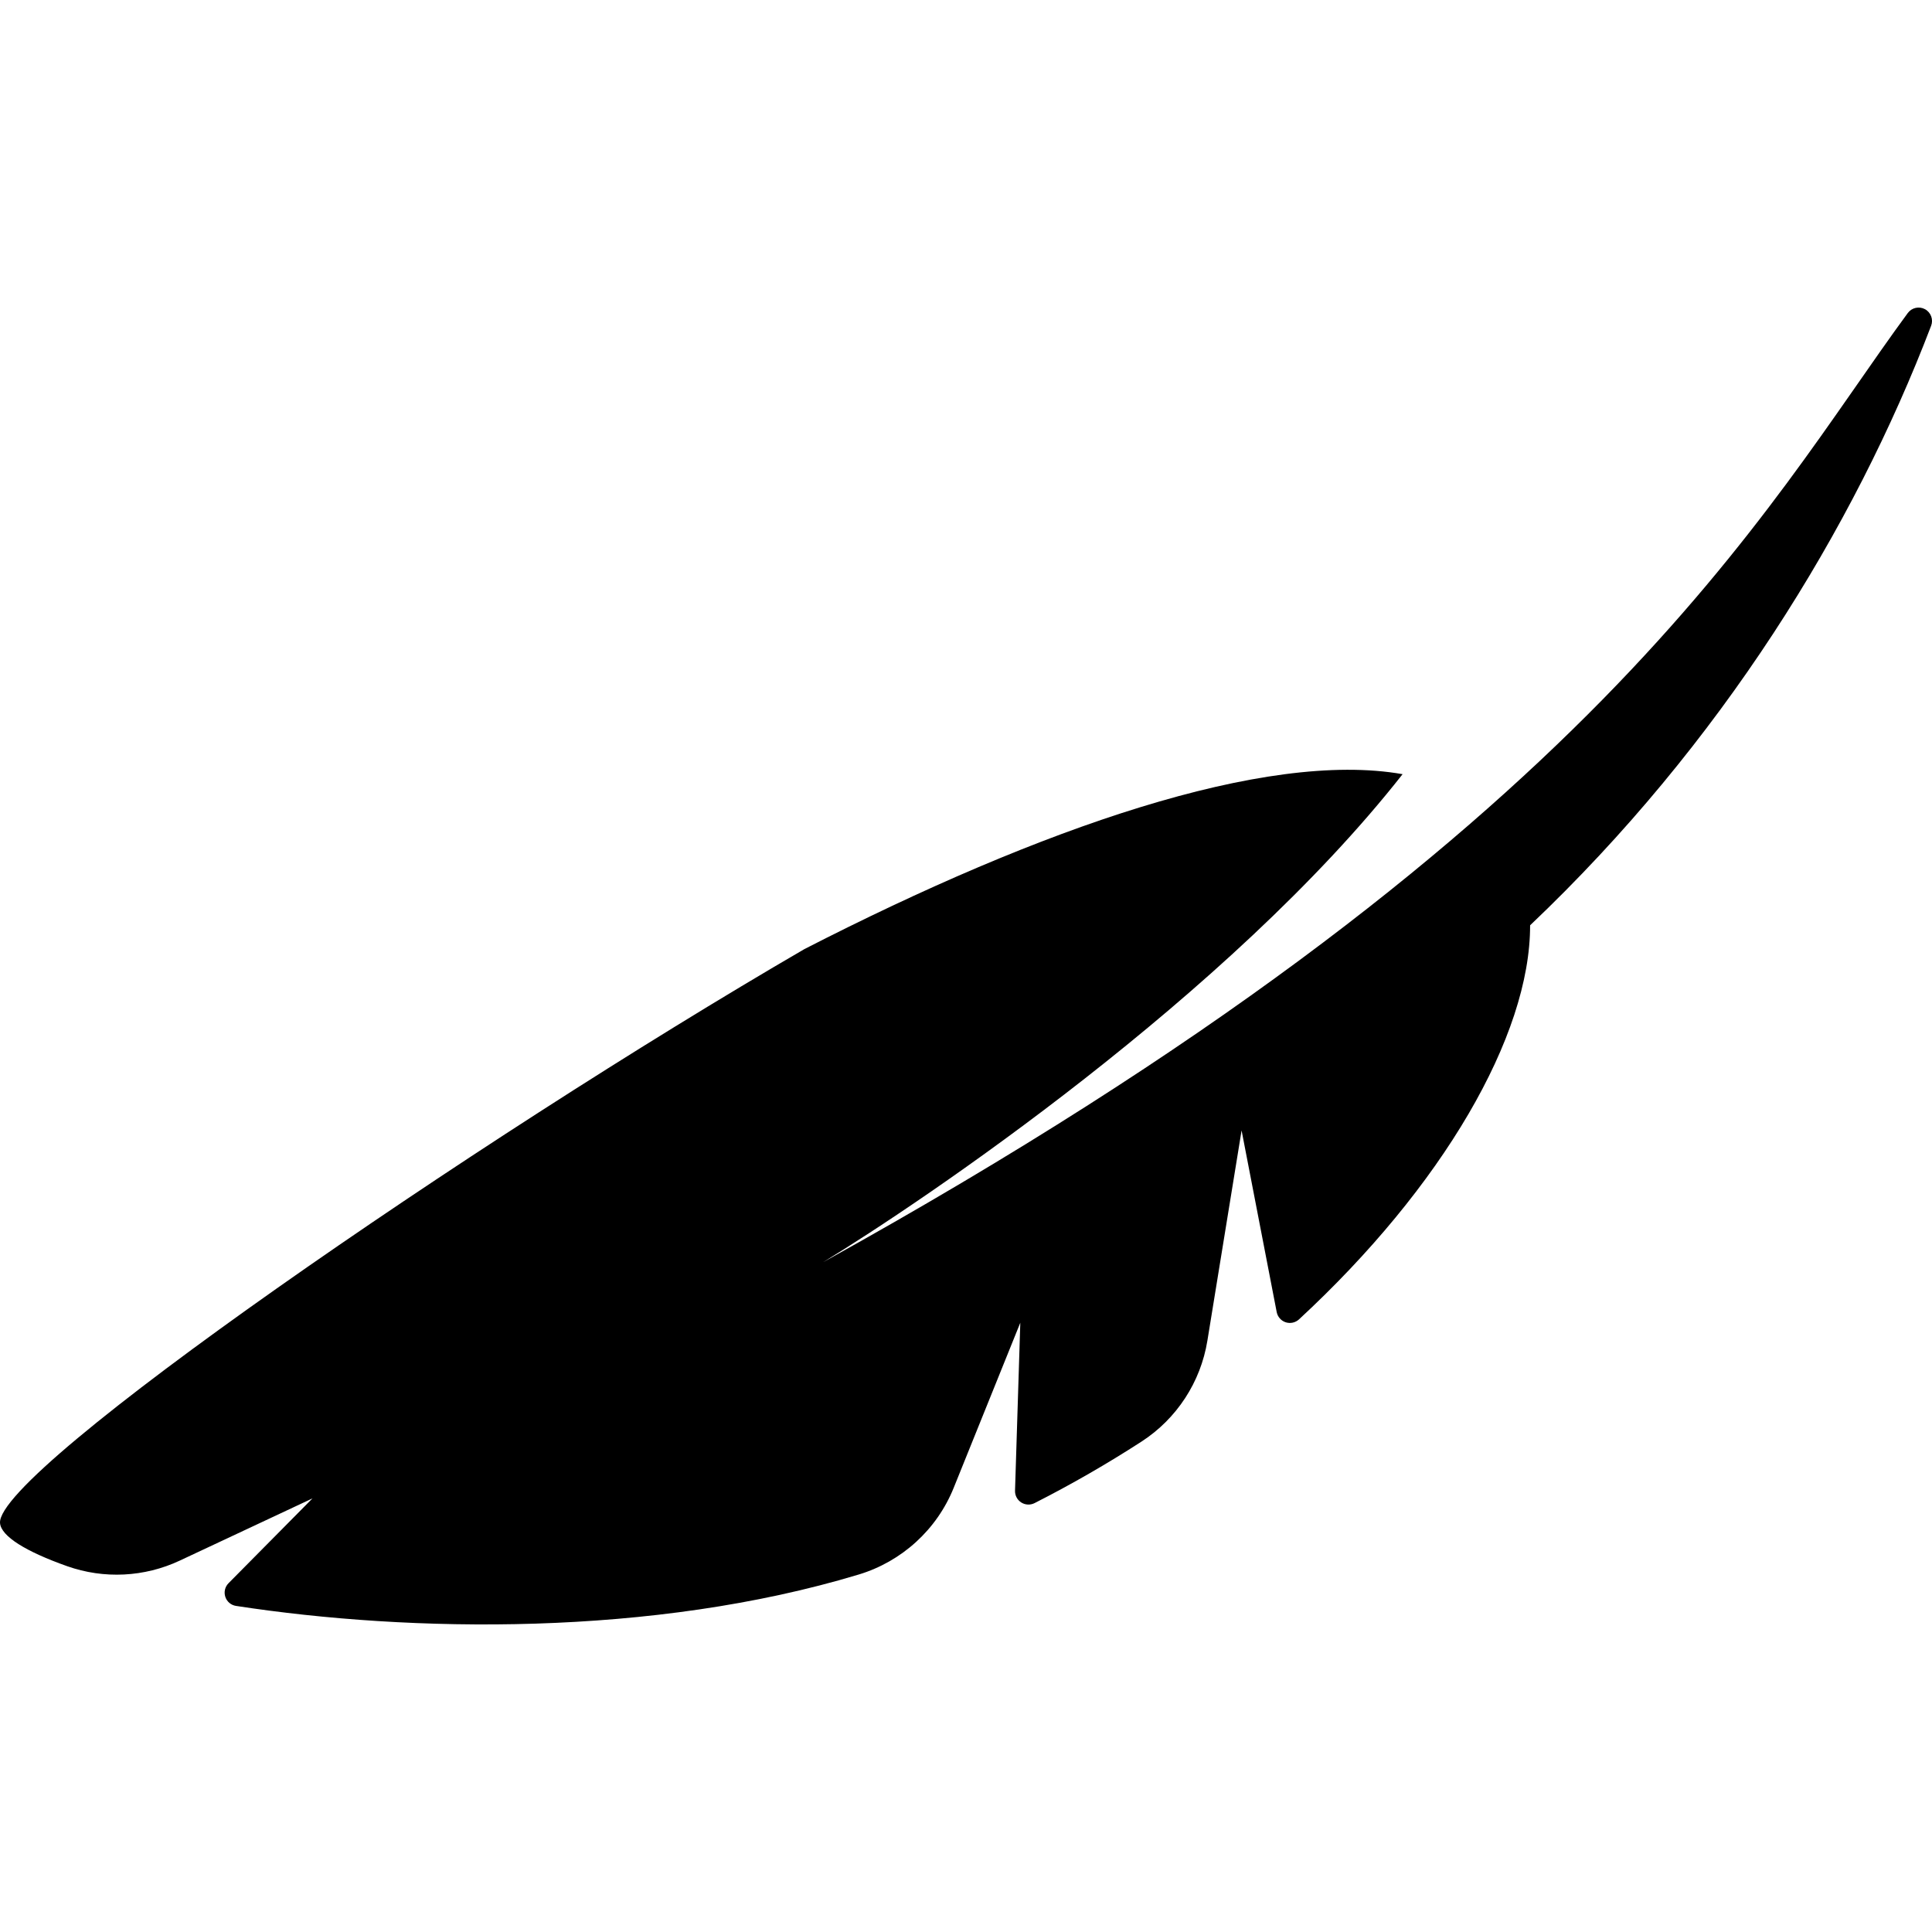
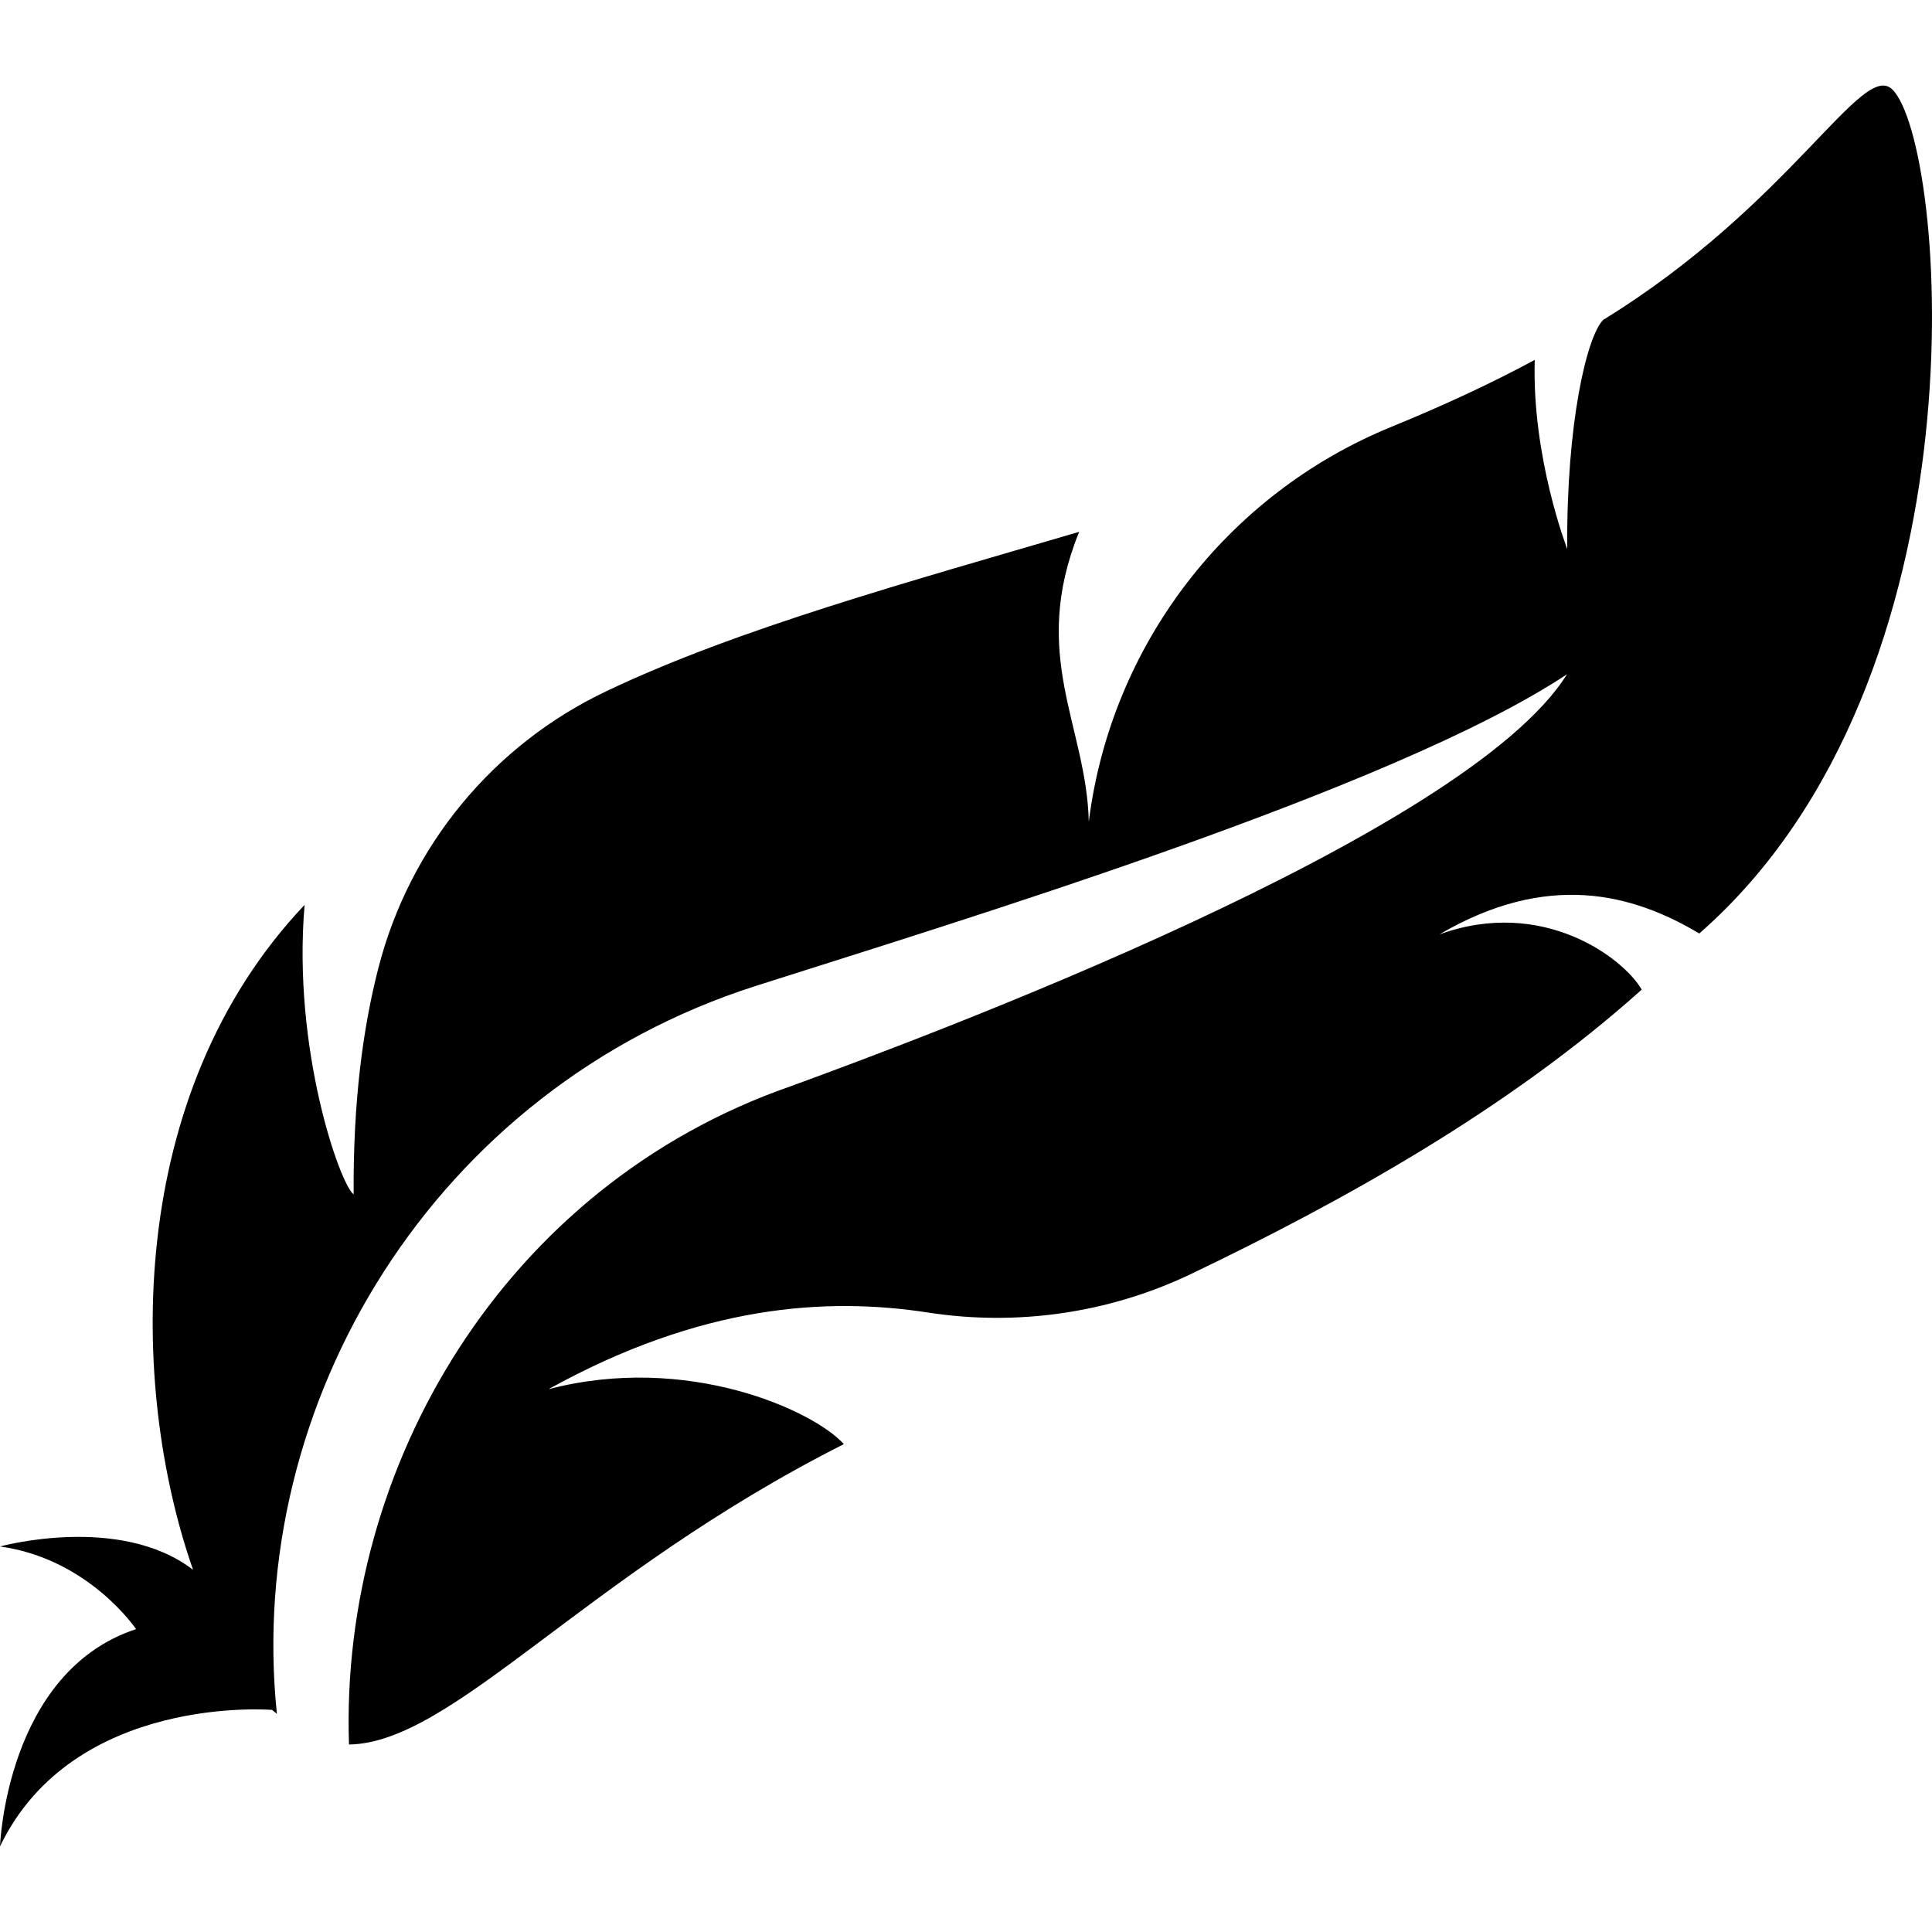
- <svg xmlns="http://www.w3.org/2000/svg" viewBox="0 0 494.247 494.247">
-   <path d="M210.655 322.844C235.938 307.44 314.36 254.65 358.813 198.05c-35.167-6.18-92.562 13.738-153.043 44.757C121.41 291.832-1.07 376.223.007 389.633c.273 3.38 6.596 7.286 17.17 11.03a38.007 38.007 0 0 0 28.803-1.422l33.96-15.92-21.477 21.698a3.427 3.427 0 0 0-.82 3.495 3.415 3.415 0 0 0 2.74 2.313c44.647 6.855 106.52 7.914 159.328-8.04 11.015-3.336 19.965-11.5 24.264-22.168l17.04-42.236-1.35 42.974a3.45 3.45 0 0 0 1.592 3.006c1.02.65 2.313.714 3.398.168a303.16 303.16 0 0 0 27.373-15.746 38.015 38.015 0 0 0 16.847-25.806l8.75-53.788 8.98 46.46a3.45 3.45 0 0 0 2.308 2.62 3.45 3.45 0 0 0 3.398-.747c36.668-33.905 59.172-72.476 59.124-100.813 48.944-46.46 82.8-101.56 102.587-153.364a3.433 3.433 0 0 0-1.557-4.242 3.44 3.44 0 0 0-4.418.98c-36.647 49.844-79.204 133.02-277.39 242.76z" />
+ <svg xmlns="http://www.w3.org/2000/svg" viewBox="0 0 479.106 479.106">
+   <path d="M421.4 231.49c72.382-63.374 61.265-195.883 47.906-209.27-7.472-7.47-25.012 28.356-71.725 57.095-4.056 4.01-9.178 25.642-8.93 56.826 0 0-8.787-22.643-8.06-46.89-10.832 5.844-22.75 11.367-35.505 16.58-40.878 16.702-69.57 54.13-75.085 97.944-.534-23.713-14.8-41.322-2.384-71.885-42.053 12.346-84.8 24.04-117.246 39.516-28.07 13.325-48.724 38.39-56.498 68.48-3.842 14.898-6.334 33.212-6.173 56.293-3.273-2.234-15.228-35.82-12.167-71.78C30.97 271.425 31.93 343.594 47.87 389.276v.01C29.705 375.33 0 383.502 0 383.502c22.005 3.033 33.745 20.493 33.745 20.493C1.46 414.616 0 457.886 0 457.886c18.216-37.952 67.49-33.86 67.49-33.86.39.392.783.614 1.174.978-7.987-77.21 39.17-155.065 118.687-180.486 48.832-15.61 158.234-48.742 201.247-77.32-25.065 40.22-159.94 90.262-192.528 102.18C125.09 294.06 84.21 363.607 86.542 432.61c25.864-.363 58.276-41.944 122.725-74.49-7.578-8.388-38.887-22.618-73.255-13.617 37.907-20.99 69.038-22.885 94.174-19.007 22.04 3.4 44.632.15 64.786-9.383.018-.018.055-.027.073-.036 37.57-17.984 78.945-40.93 112.07-70.666-4.484-7.816-24.532-22.992-50.165-13.696 26.898-15.752 47.96-10.06 64.45-.223z" />
</svg>
